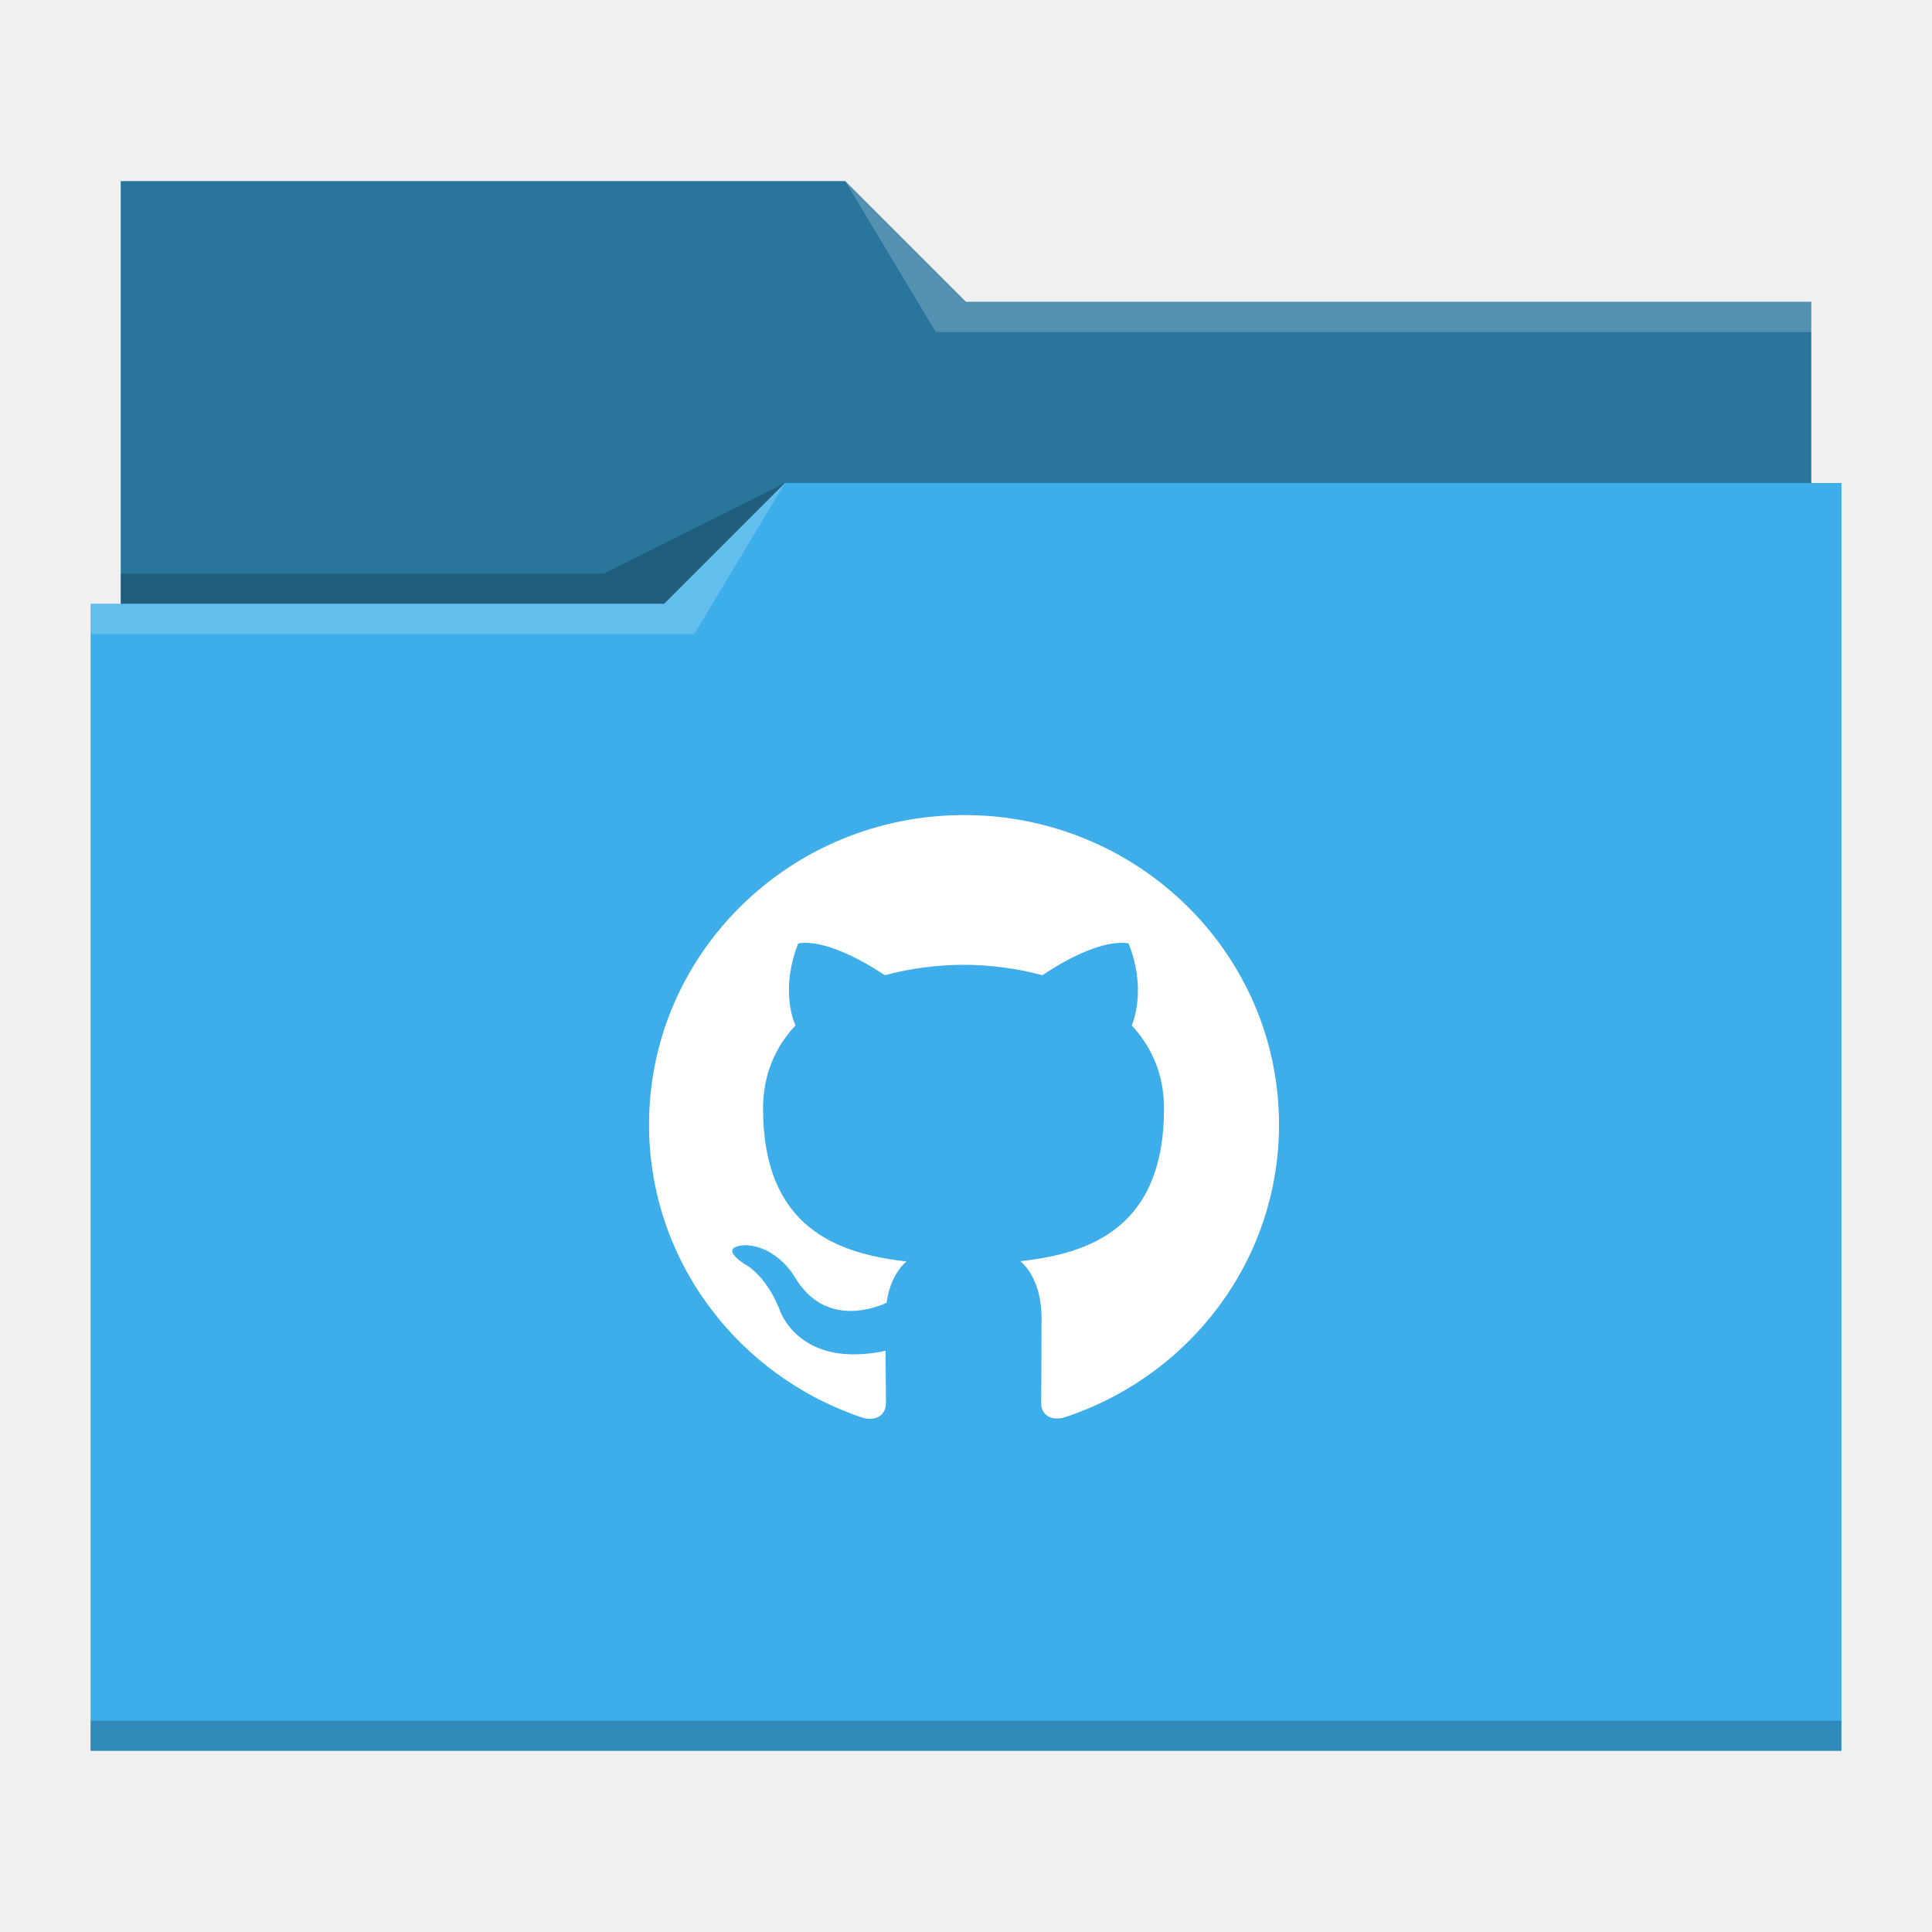
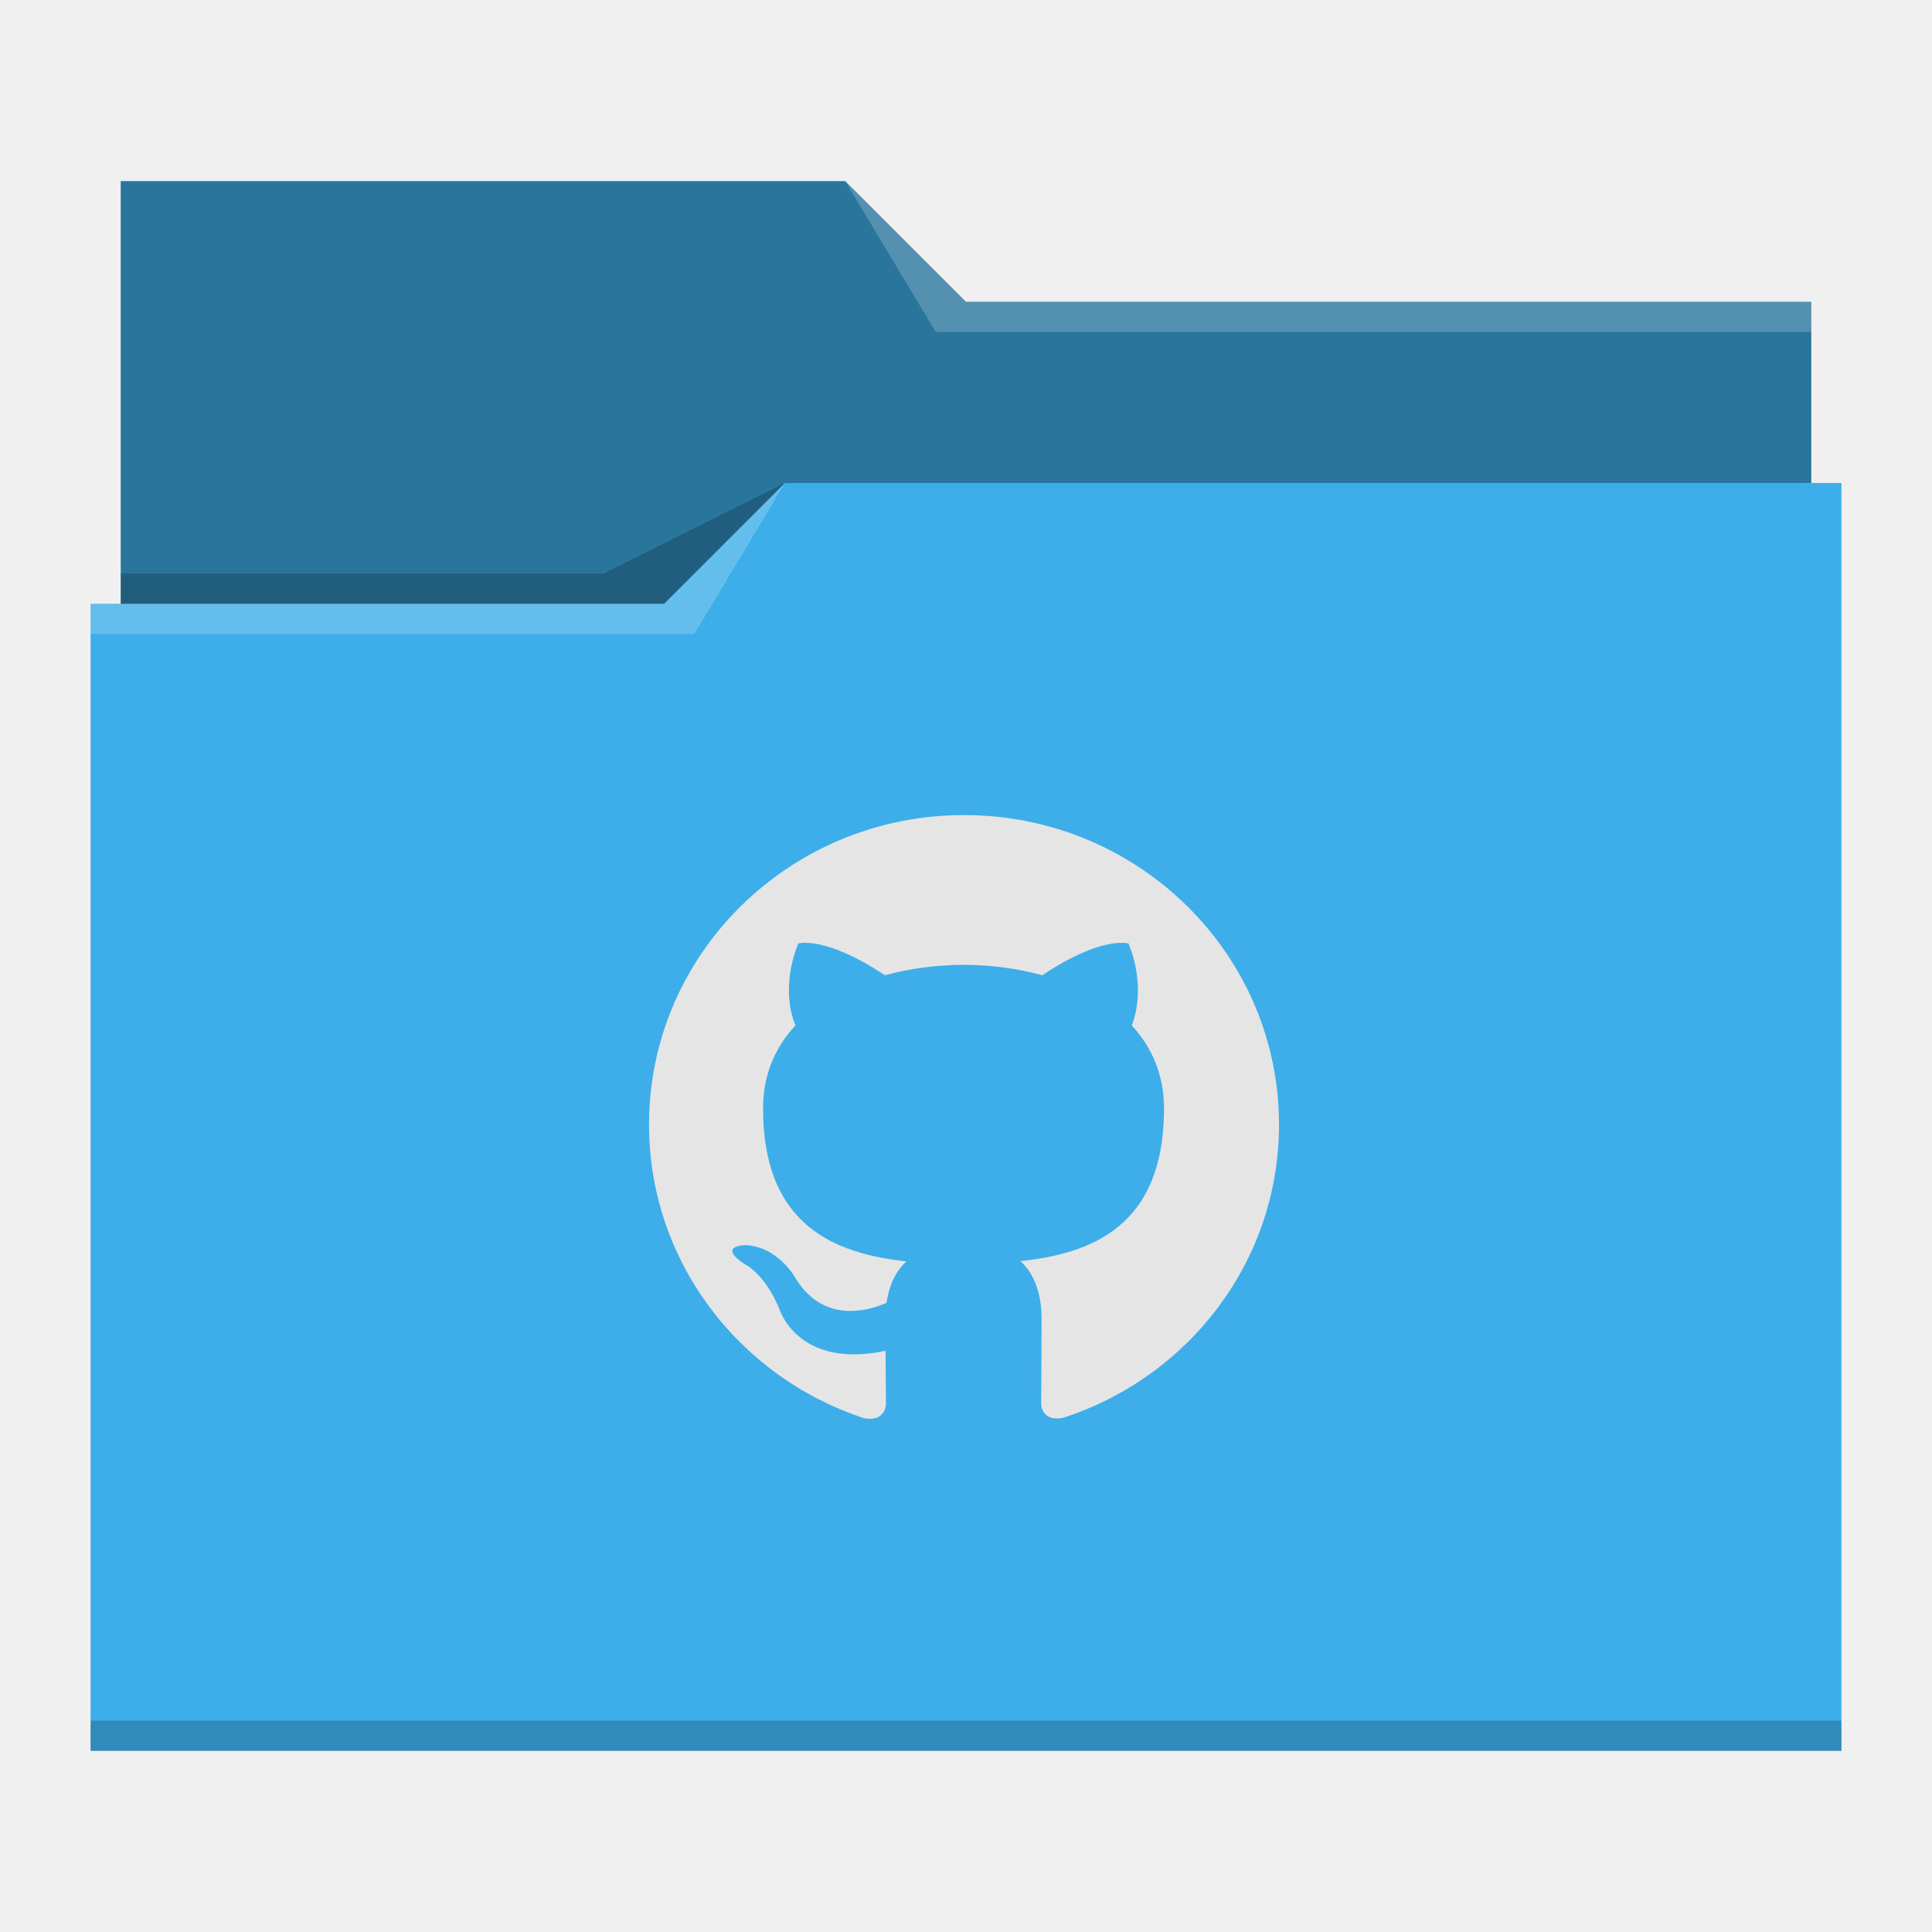
<svg xmlns="http://www.w3.org/2000/svg" viewBox="0 0 64 64" version="1.1" id="svg12">
  <defs id="defs3051">
    <style type="text/css" id="current-color-scheme">
      .ColorScheme-Text {
        color:#31363b;
      }
      .ColorScheme-Background {
        color:#eff0f1;
      }
      .ColorScheme-Highlight {
        color:#3daee9;
      }
      .ColorScheme-ViewText {
        color:#31363b;
      }
      .ColorScheme-ViewBackground {
        color:#fcfcfc;
      }
      .ColorScheme-ViewHover {
        color:#93cee9;
      }
      .ColorScheme-ViewFocus{
        color:#3daee9;
      }
      .ColorScheme-ButtonText {
        color:#31363b;
      }
      .ColorScheme-ButtonBackground {
        color:#eff0f1;
      }
      .ColorScheme-ButtonHover {
        color:#93cee9;
      }
      .ColorScheme-ButtonFocus{
        color:#3daee9;
      }
      </style>
  </defs>
  <path style="fill:currentColor;fill-opacity:1;stroke:none" d="M 4 6 L 4 11 L 4 20 L 3 20 L 3 21 L 3.002 21 C 3.002 21.004 3 21.008 3 21.012 L 3 57 L 3 58 L 4 58 L 60 58 L 61 58 L 61 57 L 61 21.012 L 61 21 L 61 16 L 60 16 L 60 11.01 C 60 11.007 59.998 11.004 59.998 11 L 60 11 L 60 10 L 32 10 L 28 6 L 4 6 z " class="ColorScheme-Highlight" id="path4" />
  <path style="fill-opacity:0.33;fill-rule:evenodd" d="M 4 6 L 4 11 L 4 20 L 22 20 L 26 16 L 60 16 L 60 11.01 C 60 11.007 59.998 11.004 59.998 11 L 60 11 L 60 10 L 32 10 L 28 6 L 4 6 z " id="path6" />
  <path style="fill:#ffffff;fill-opacity:0.2;fill-rule:evenodd" d="M 28 6 L 31 11 L 33 11 L 60 11 L 60 10 L 33 10 L 32 10 L 28 6 z M 26 16 L 22 20 L 3 20 L 3 21 L 23 21 L 26 16 z " id="path8" />
  <path style="fill-opacity:0.2;fill-rule:evenodd" d="M 26 16 L 20 19 L 4 19 L 4 20 L 22 20 L 26 16 z M 3 57 L 3 58 L 4 58 L 60 58 L 61 58 L 61 57 L 60 57 L 4 57 L 3 57 z " class="ColorScheme-Text" id="path10" />
-   <path d="M 31.935,27 C 26.169,27 21.5,31.591 21.5,37.254 c 0,4.531 2.99,8.374 7.135,9.729 0.522,0.096 0.713,-0.221 0.713,-0.493 0,-0.243 -0.009,-0.889 -0.013,-1.743 -2.903,0.618 -3.515,-1.376 -3.515,-1.376 -0.475,-1.183 -1.161,-1.5 -1.161,-1.5 -0.945,-0.636 0.073,-0.623 0.073,-0.623 1.048,0.071 1.598,1.057 1.598,1.057 0.93,1.568 2.443,1.115 3.039,0.853 0.094,-0.663 0.363,-1.115 0.661,-1.371 -2.317,-0.257 -4.753,-1.138 -4.753,-5.067 0,-1.119 0.404,-2.034 1.074,-2.751 -0.117,-0.259 -0.47,-1.302 0.091,-2.714 0,0 0.874,-0.275 2.87,1.051 0.835,-0.228 1.722,-0.341 2.609,-0.346 0.887,0.005 1.774,0.118 2.609,0.346 1.983,-1.326 2.856,-1.051 2.856,-1.051 0.561,1.412 0.209,2.455 0.104,2.714 0.665,0.717 1.07,1.632 1.07,2.751 0,3.939 -2.439,4.806 -4.761,5.058 0.365,0.308 0.704,0.937 0.704,1.897 0,1.372 -0.013,2.475 -0.013,2.808 0,0.269 0.183,0.59 0.717,0.487 C 39.382,45.623 42.369,41.778 42.369,37.254 42.369,31.591 37.697,27 31.935,27 Z" id="path2-3-3" style="fill:#ffffff;fill-opacity:1;stroke-width:0.87" />
+   <path d="M 31.935,27 C 26.169,27 21.5,31.591 21.5,37.254 c 0,4.531 2.99,8.374 7.135,9.729 0.522,0.096 0.713,-0.221 0.713,-0.493 0,-0.243 -0.009,-0.889 -0.013,-1.743 -2.903,0.618 -3.515,-1.376 -3.515,-1.376 -0.475,-1.183 -1.161,-1.5 -1.161,-1.5 -0.945,-0.636 0.073,-0.623 0.073,-0.623 1.048,0.071 1.598,1.057 1.598,1.057 0.93,1.568 2.443,1.115 3.039,0.853 0.094,-0.663 0.363,-1.115 0.661,-1.371 -2.317,-0.257 -4.753,-1.138 -4.753,-5.067 0,-1.119 0.404,-2.034 1.074,-2.751 -0.117,-0.259 -0.47,-1.302 0.091,-2.714 0,0 0.874,-0.275 2.87,1.051 0.835,-0.228 1.722,-0.341 2.609,-0.346 0.887,0.005 1.774,0.118 2.609,0.346 1.983,-1.326 2.856,-1.051 2.856,-1.051 0.561,1.412 0.209,2.455 0.104,2.714 0.665,0.717 1.07,1.632 1.07,2.751 0,3.939 -2.439,4.806 -4.761,5.058 0.365,0.308 0.704,0.937 0.704,1.897 0,1.372 -0.013,2.475 -0.013,2.808 0,0.269 0.183,0.59 0.717,0.487 C 39.382,45.623 42.369,41.778 42.369,37.254 42.369,31.591 37.697,27 31.935,27 Z" id="path2-3-3" style="fill:#e5e5e5;fill-opacity:1;stroke-width:0.87" />
</svg>
